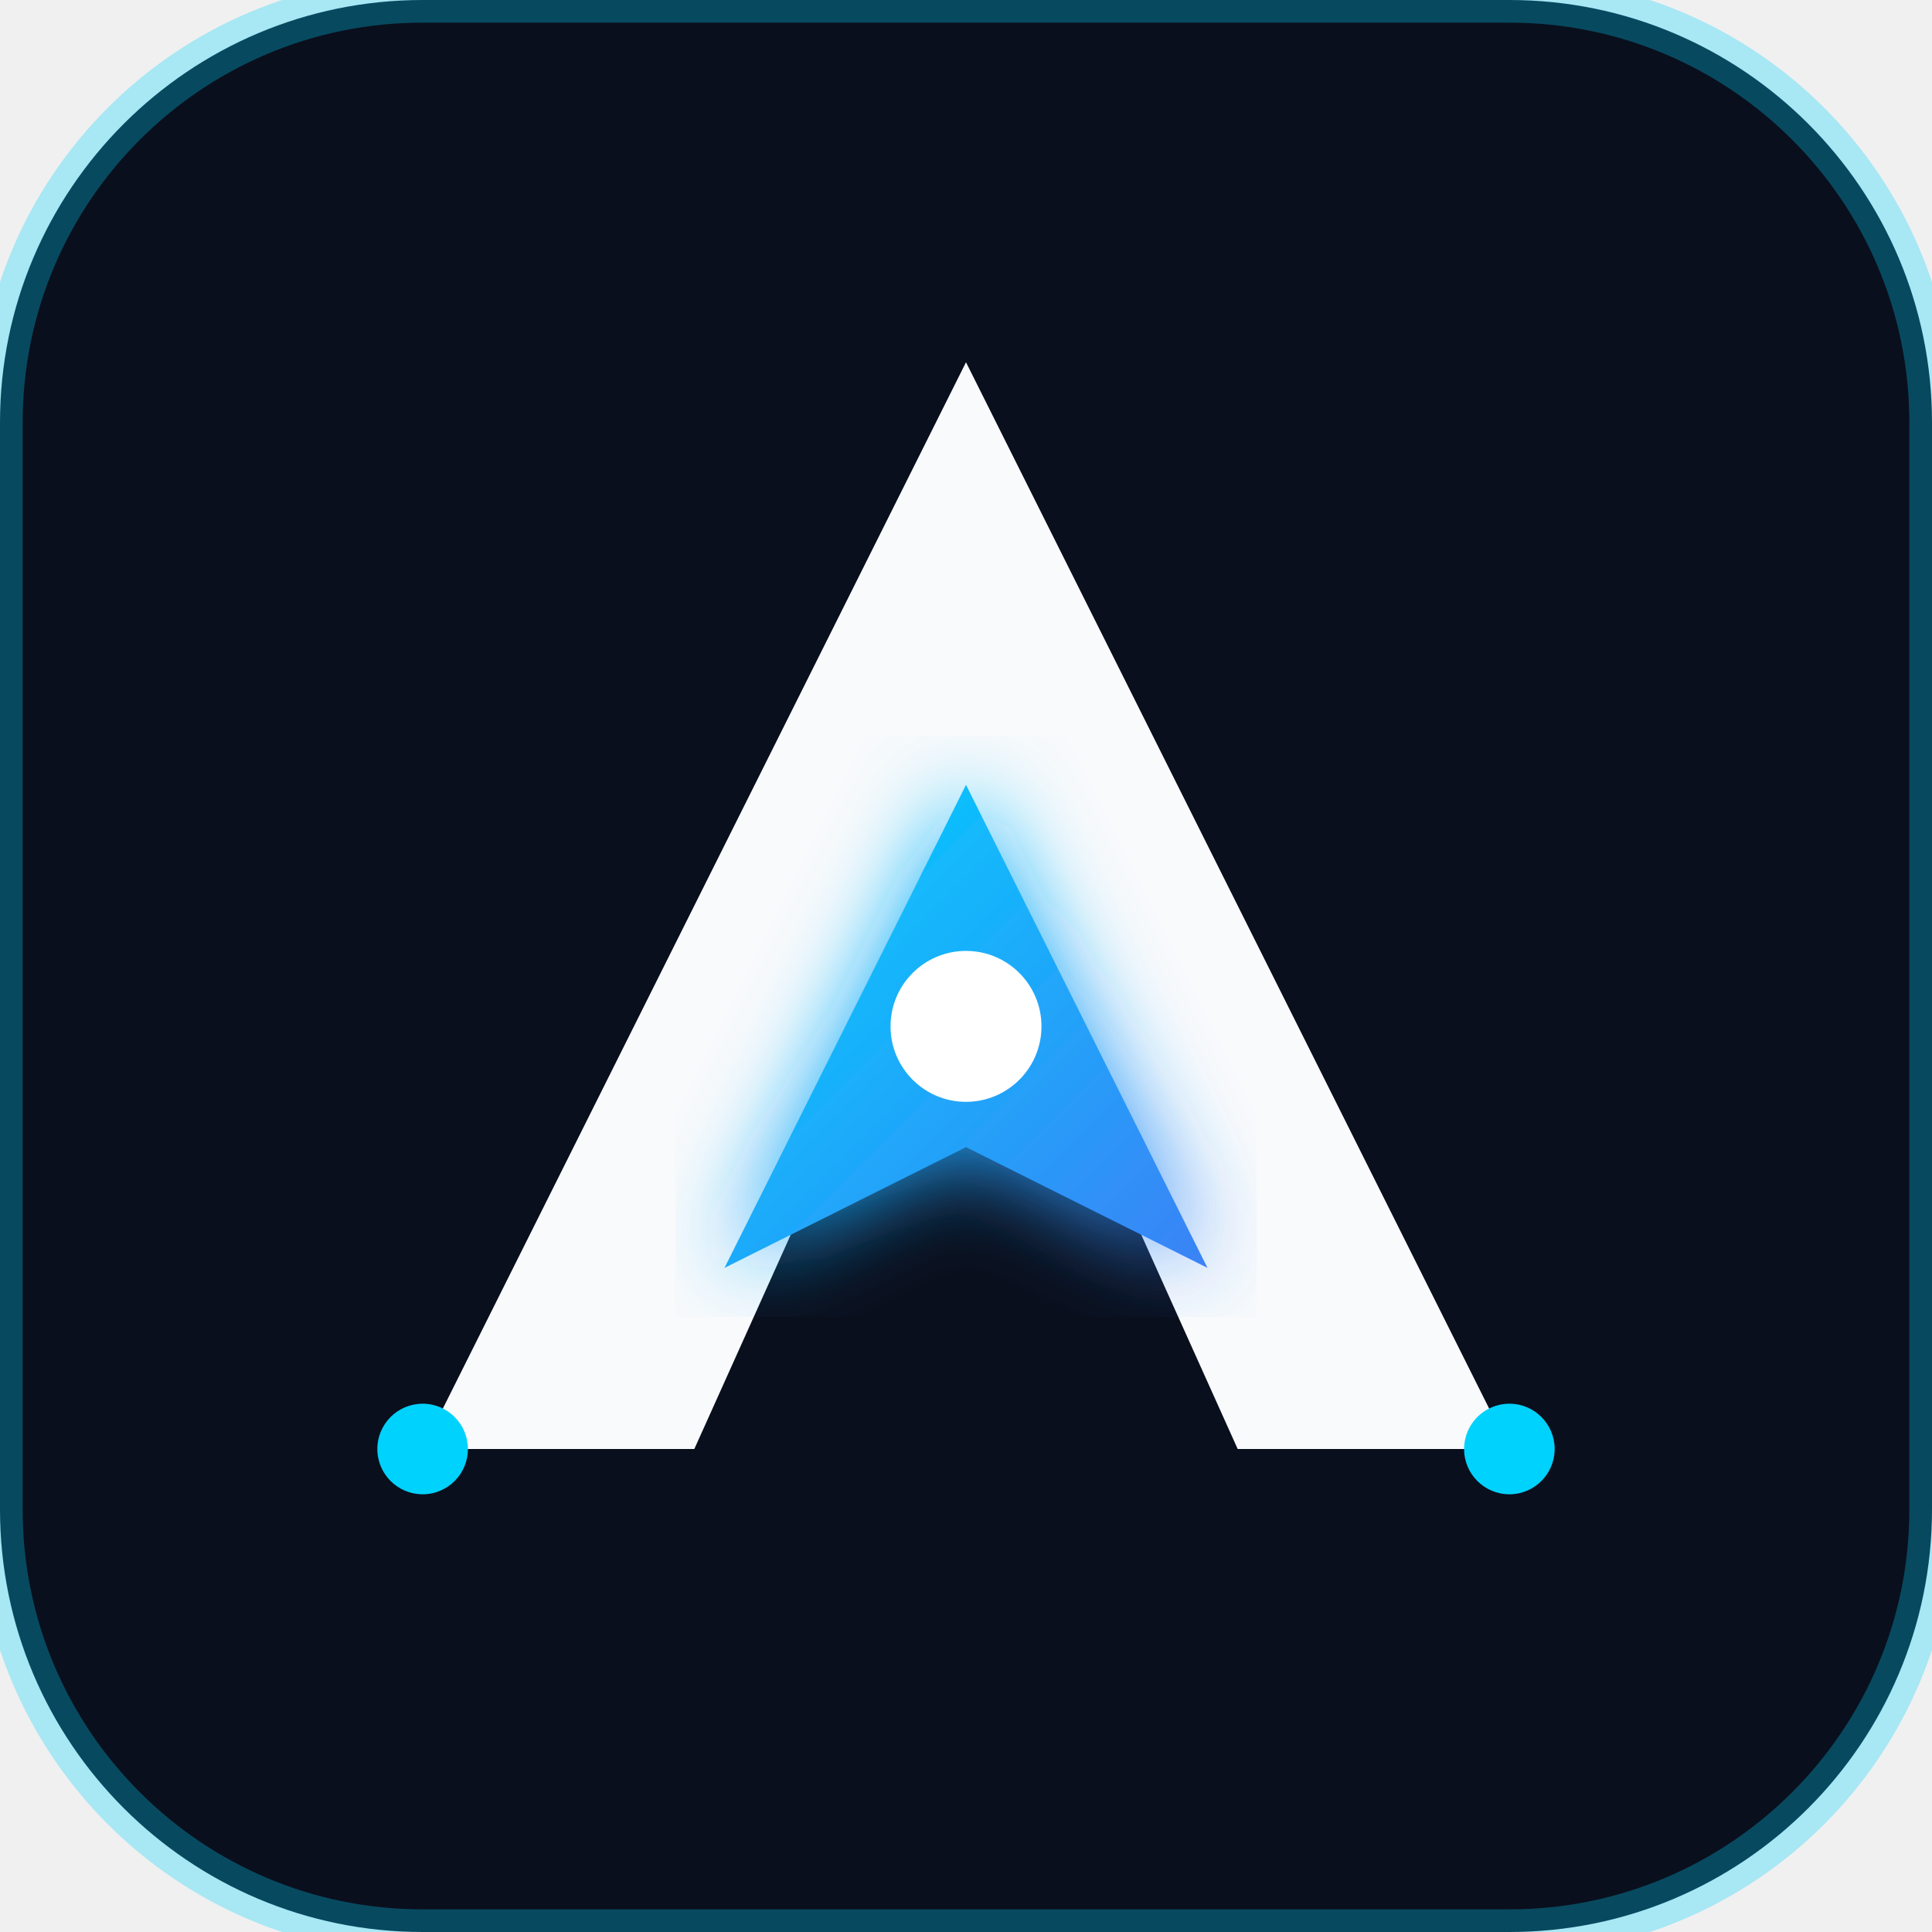
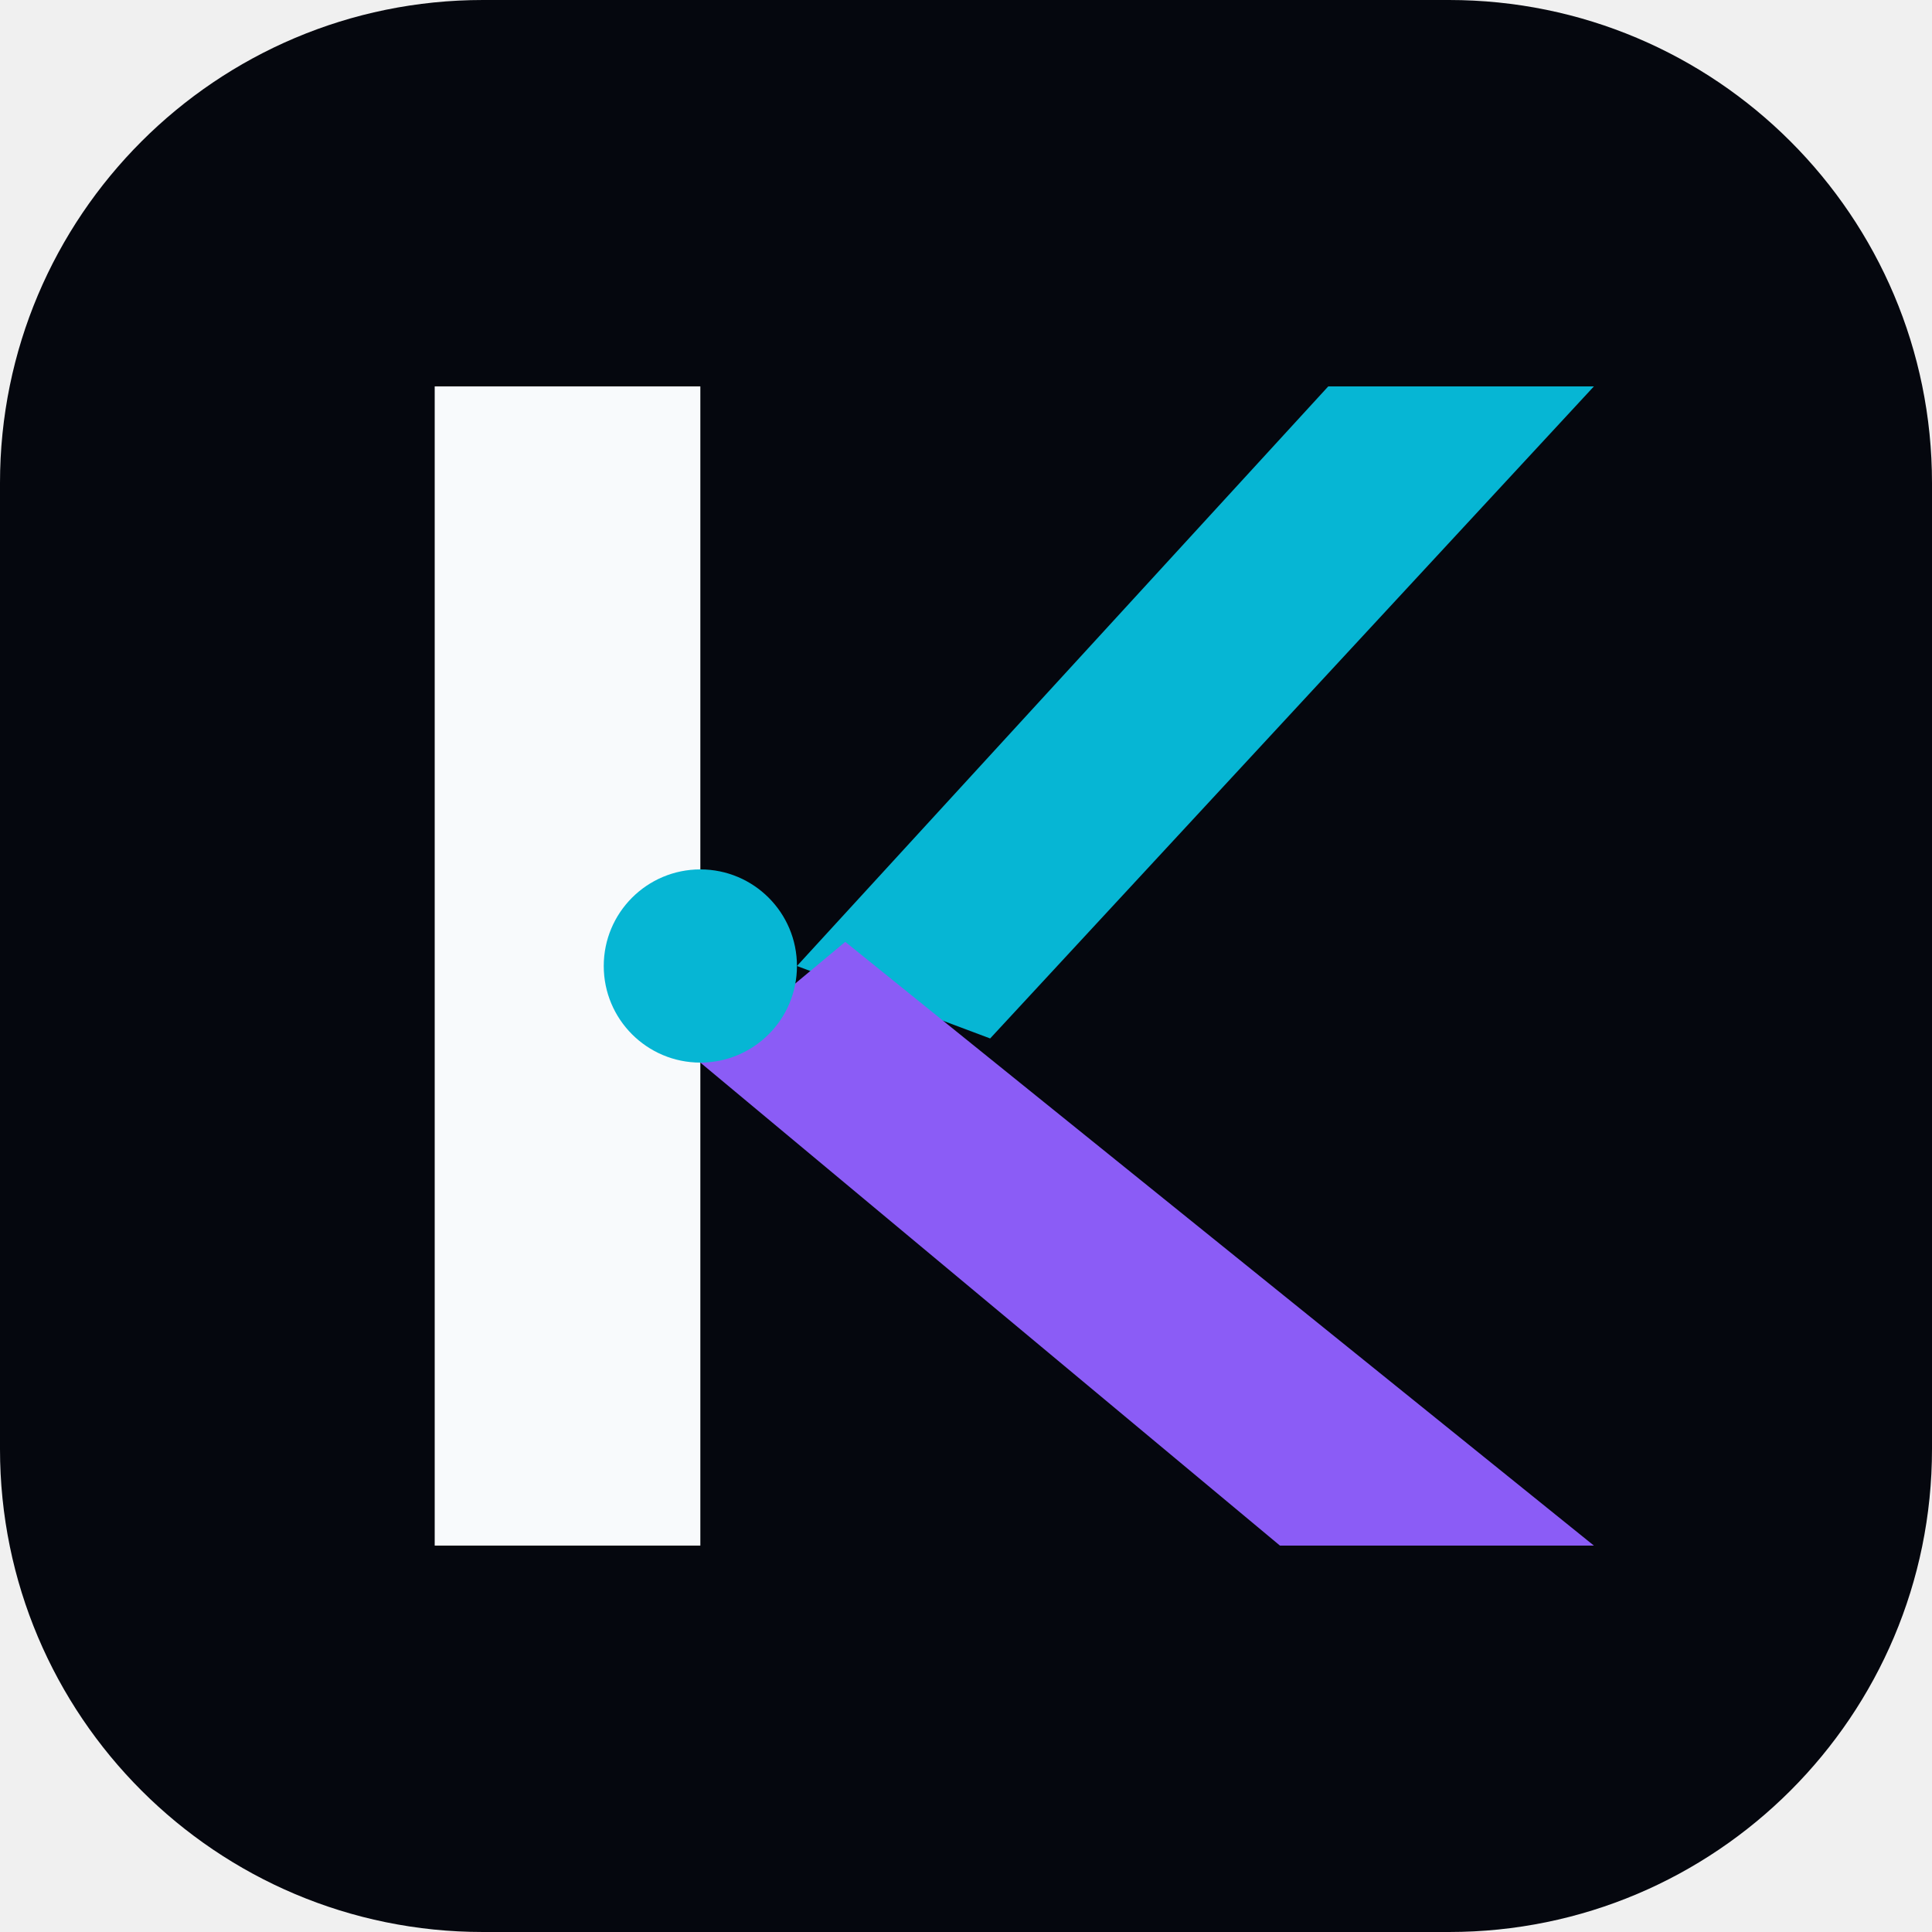
- <svg xmlns="http://www.w3.org/2000/svg" viewBox="0 0 64 64" width="64" height="64" fill="none">
-   <defs>
-     <linearGradient id="iconGlow" x1="0%" y1="0%" x2="100%" y2="100%">
-       <stop offset="0%" stop-color="#00D2FE" />
-       <stop offset="100%" stop-color="#3B82F6" />
-     </linearGradient>
-     <filter id="iconBlur">
-       <feGaussianBlur stdDeviation="1.5" result="blur" />
-       <feComposite in="SourceGraphic" in2="blur" operator="over" />
-     </filter>
-   </defs>
-   <rect width="64" height="64" rx="14" fill="#0A0F1D" stroke="#00D2FE" stroke-opacity="0.3" stroke-width="1.5" />
-   <polygon points="32,12 50,48 41,48 32,28 23,48 14,48" fill="#F8FAFC" />
-   <polygon points="32,26 40,42 32,38 24,42" fill="url(#iconGlow)" filter="url(#iconBlur)" />
-   <circle cx="32" cy="34" r="2.5" fill="#FFFFFF" />
-   <circle cx="50" cy="48" r="1.5" fill="#00D2FE" />
-   <circle cx="14" cy="48" r="1.5" fill="#00D2FE" />
+ <svg xmlns="http://www.w3.org/2000/svg" width="32" height="32" viewBox="0 0 40 40" fill="none">
+   <rect width="40" height="40" rx="10" fill="#05070E" />
+   <path d="M9 8H14.5V32H9V8Z" fill="#F8FAFC" />
+   <path d="M16.5 20L27.5 8H33L20.5 21.5L16.5 20Z" fill="#06B6D4" />
+   <path d="M17.5 19.5L33 32H26.5L14.5 22L17.5 19.5Z" fill="#8B5CF6" />
+   <circle cx="14.5" cy="20" r="2" fill="#06B6D4" />
</svg>
